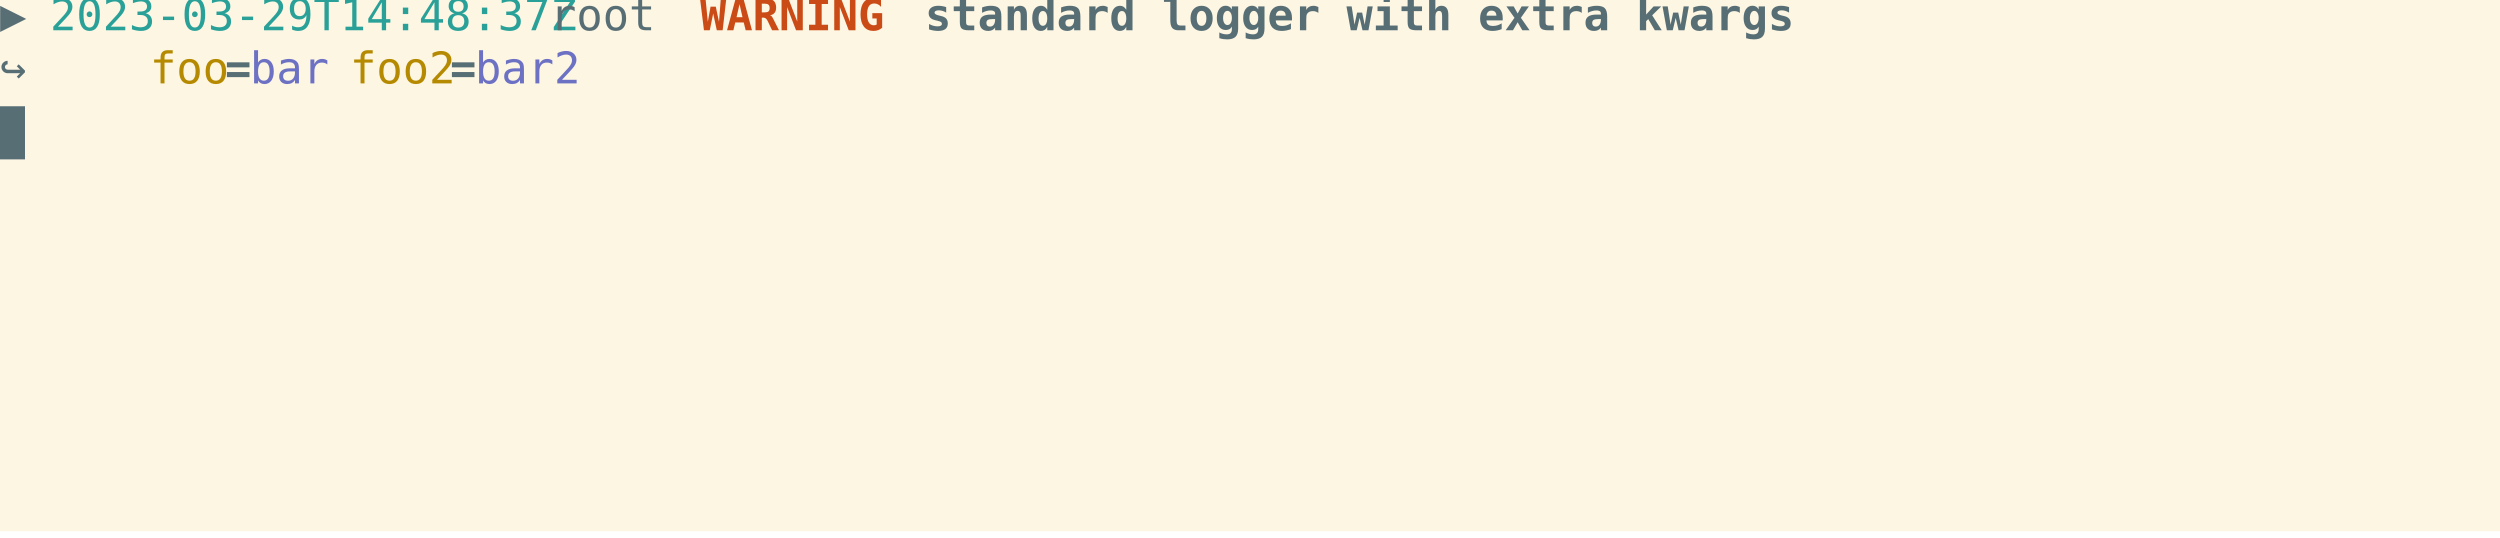
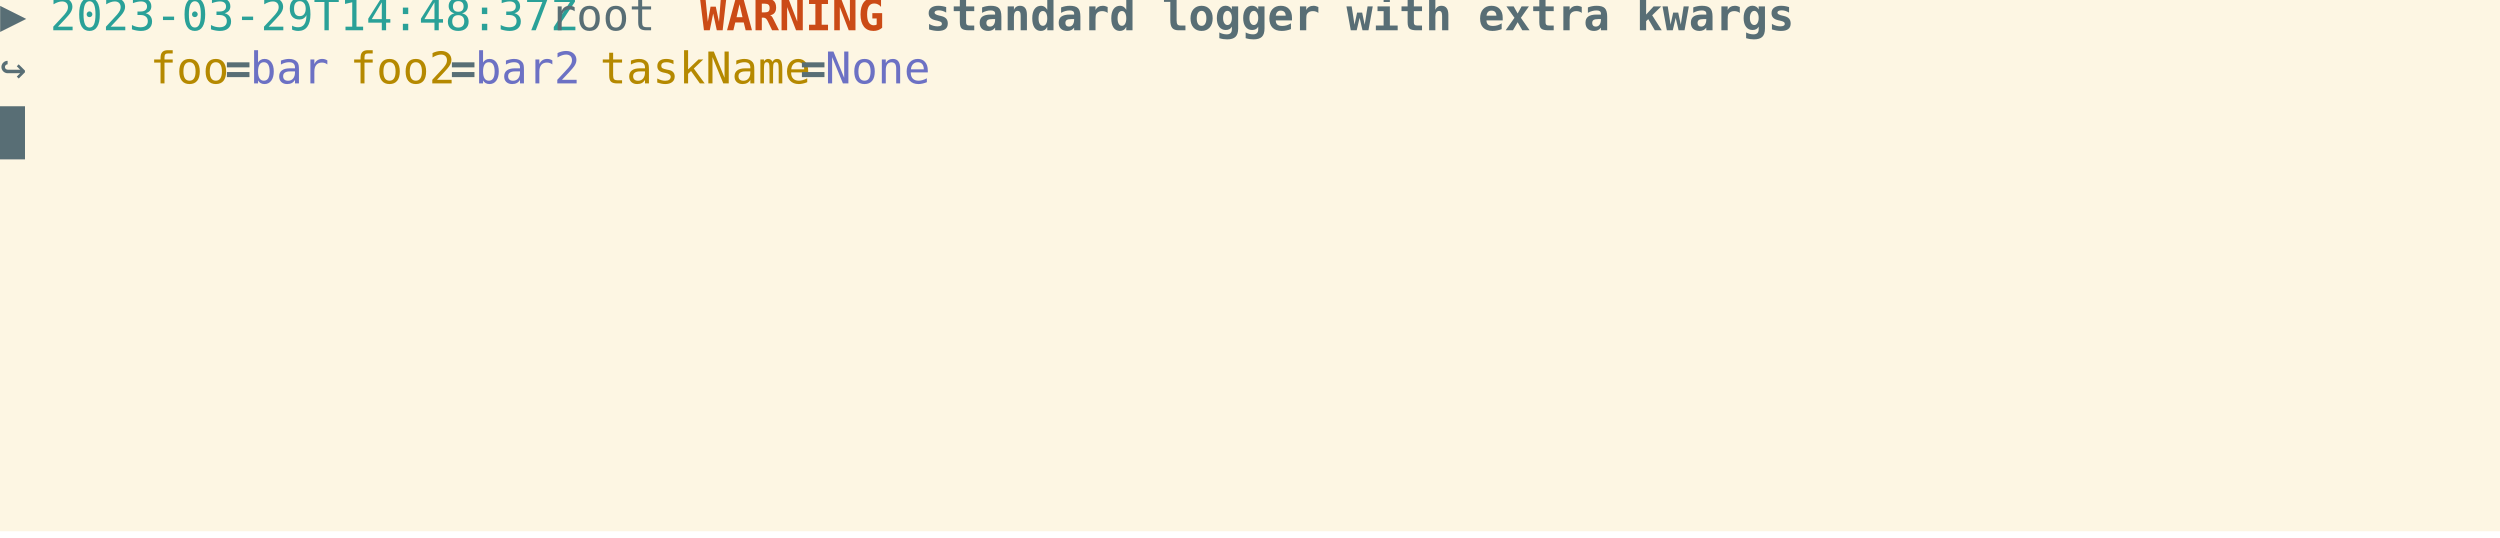
<svg xmlns="http://www.w3.org/2000/svg" xmlns:ns1="https://github.com/nbedos/termtosvg" xmlns:xlink="http://www.w3.org/1999/xlink" id="terminal" baseProfile="full" viewBox="0 0 800 172" width="800" version="1.1">
  <defs>
    <ns1:template_settings>
      <ns1:screen_geometry columns="100" rows="10" />
      <ns1:animation type="css" />
    </ns1:template_settings>
    <style type="text/css" id="generated-style">#screen {
                font-family: 'DejaVu Sans Mono', monospace;
                font-style: normal;
                font-size: 14px;
            }

        text {
            dominant-baseline: text-before-edge;
            white-space: pre;
        }
    </style>
    <style type="text/css" id="user-style">
            /* The colors defined below are the default 16 colors used for rendering text of the terminal. Adjust
               them as needed.
               Solarized light color theme (http://ethanschoonover.com/solarized) */
            .foreground {fill: #586e75;}
            .background {fill: #fdf6e3;}
            .color0 {fill: #fdf6e3;}
            .color1 {fill: #dc322f;}
            .color2 {fill: #859900;}
            .color3 {fill: #b58900;}
            .color4 {fill: #268bd2;}
            .color5 {fill: #6c71c4;}
            .color6 {fill: #2aa198;}
            .color7 {fill: #586e75;}
            .color8 {fill: #839496;}
            .color9 {fill: #cb4b16;}
            .color10 {fill: #eee8d5;}
            .color11 {fill: #93a1a1;}
            .color12 {fill: #657b83;}
            .color13 {fill: #073642;}
            .color14 {fill: #d33682;}
            .color15 {fill: #002b36;}
        </style>
  </defs>
  <svg id="screen" width="800" height="170" viewBox="0 0 800 170" preserveAspectRatio="xMidYMin slice">
    <rect class="background" height="100%" width="100%" x="0" y="0" />
    <defs>
      <g id="g1">
        <text x="0" textLength="16" class="foreground">▶ </text>
        <text x="16" textLength="160" class="color6">2023-03-29T14:48:37Z</text>
        <text x="176" textLength="48" class="foreground"> root </text>
        <text x="224" textLength="64" font-weight="bold" class="color9">WARNING </text>
        <text x="288" textLength="8" class="foreground"> </text>
        <text x="296" textLength="264" font-weight="bold" class="foreground">standard logger with extra kwargs</text>
      </g>
      <g id="g2">
        <text x="0" textLength="48" class="foreground">    ↪ </text>
        <text x="48" textLength="24" class="color3">foo</text>
        <text x="72" textLength="8" font-weight="bold" class="foreground">=</text>
        <text x="80" textLength="24" class="color5">bar</text>
        <text x="104" textLength="8" class="foreground"> </text>
        <text x="112" textLength="32" class="color3">foo2</text>
        <text x="144" textLength="8" font-weight="bold" class="foreground">=</text>
        <text x="152" textLength="32" class="color5">bar2</text>
+         <text x="184" textLength="8" class="foreground"> </text>
+         <text x="192" textLength="64" class="color3">taskName</text>
+         <text x="256" textLength="8" font-weight="bold" class="foreground">=</text>
+         <text x="264" textLength="32" class="color5">None</text>
      </g>
      <g id="g3">
        <text x="0" textLength="8" class="background"> </text>
      </g>
    </defs>
    <g>
      <use xlink:href="#g1" y="0" />
      <use xlink:href="#g2" y="17" />
      <rect x="0" y="34" width="8" height="17" class="foreground" />
      <use xlink:href="#g3" y="34" />
    </g>
  </svg>
</svg>
